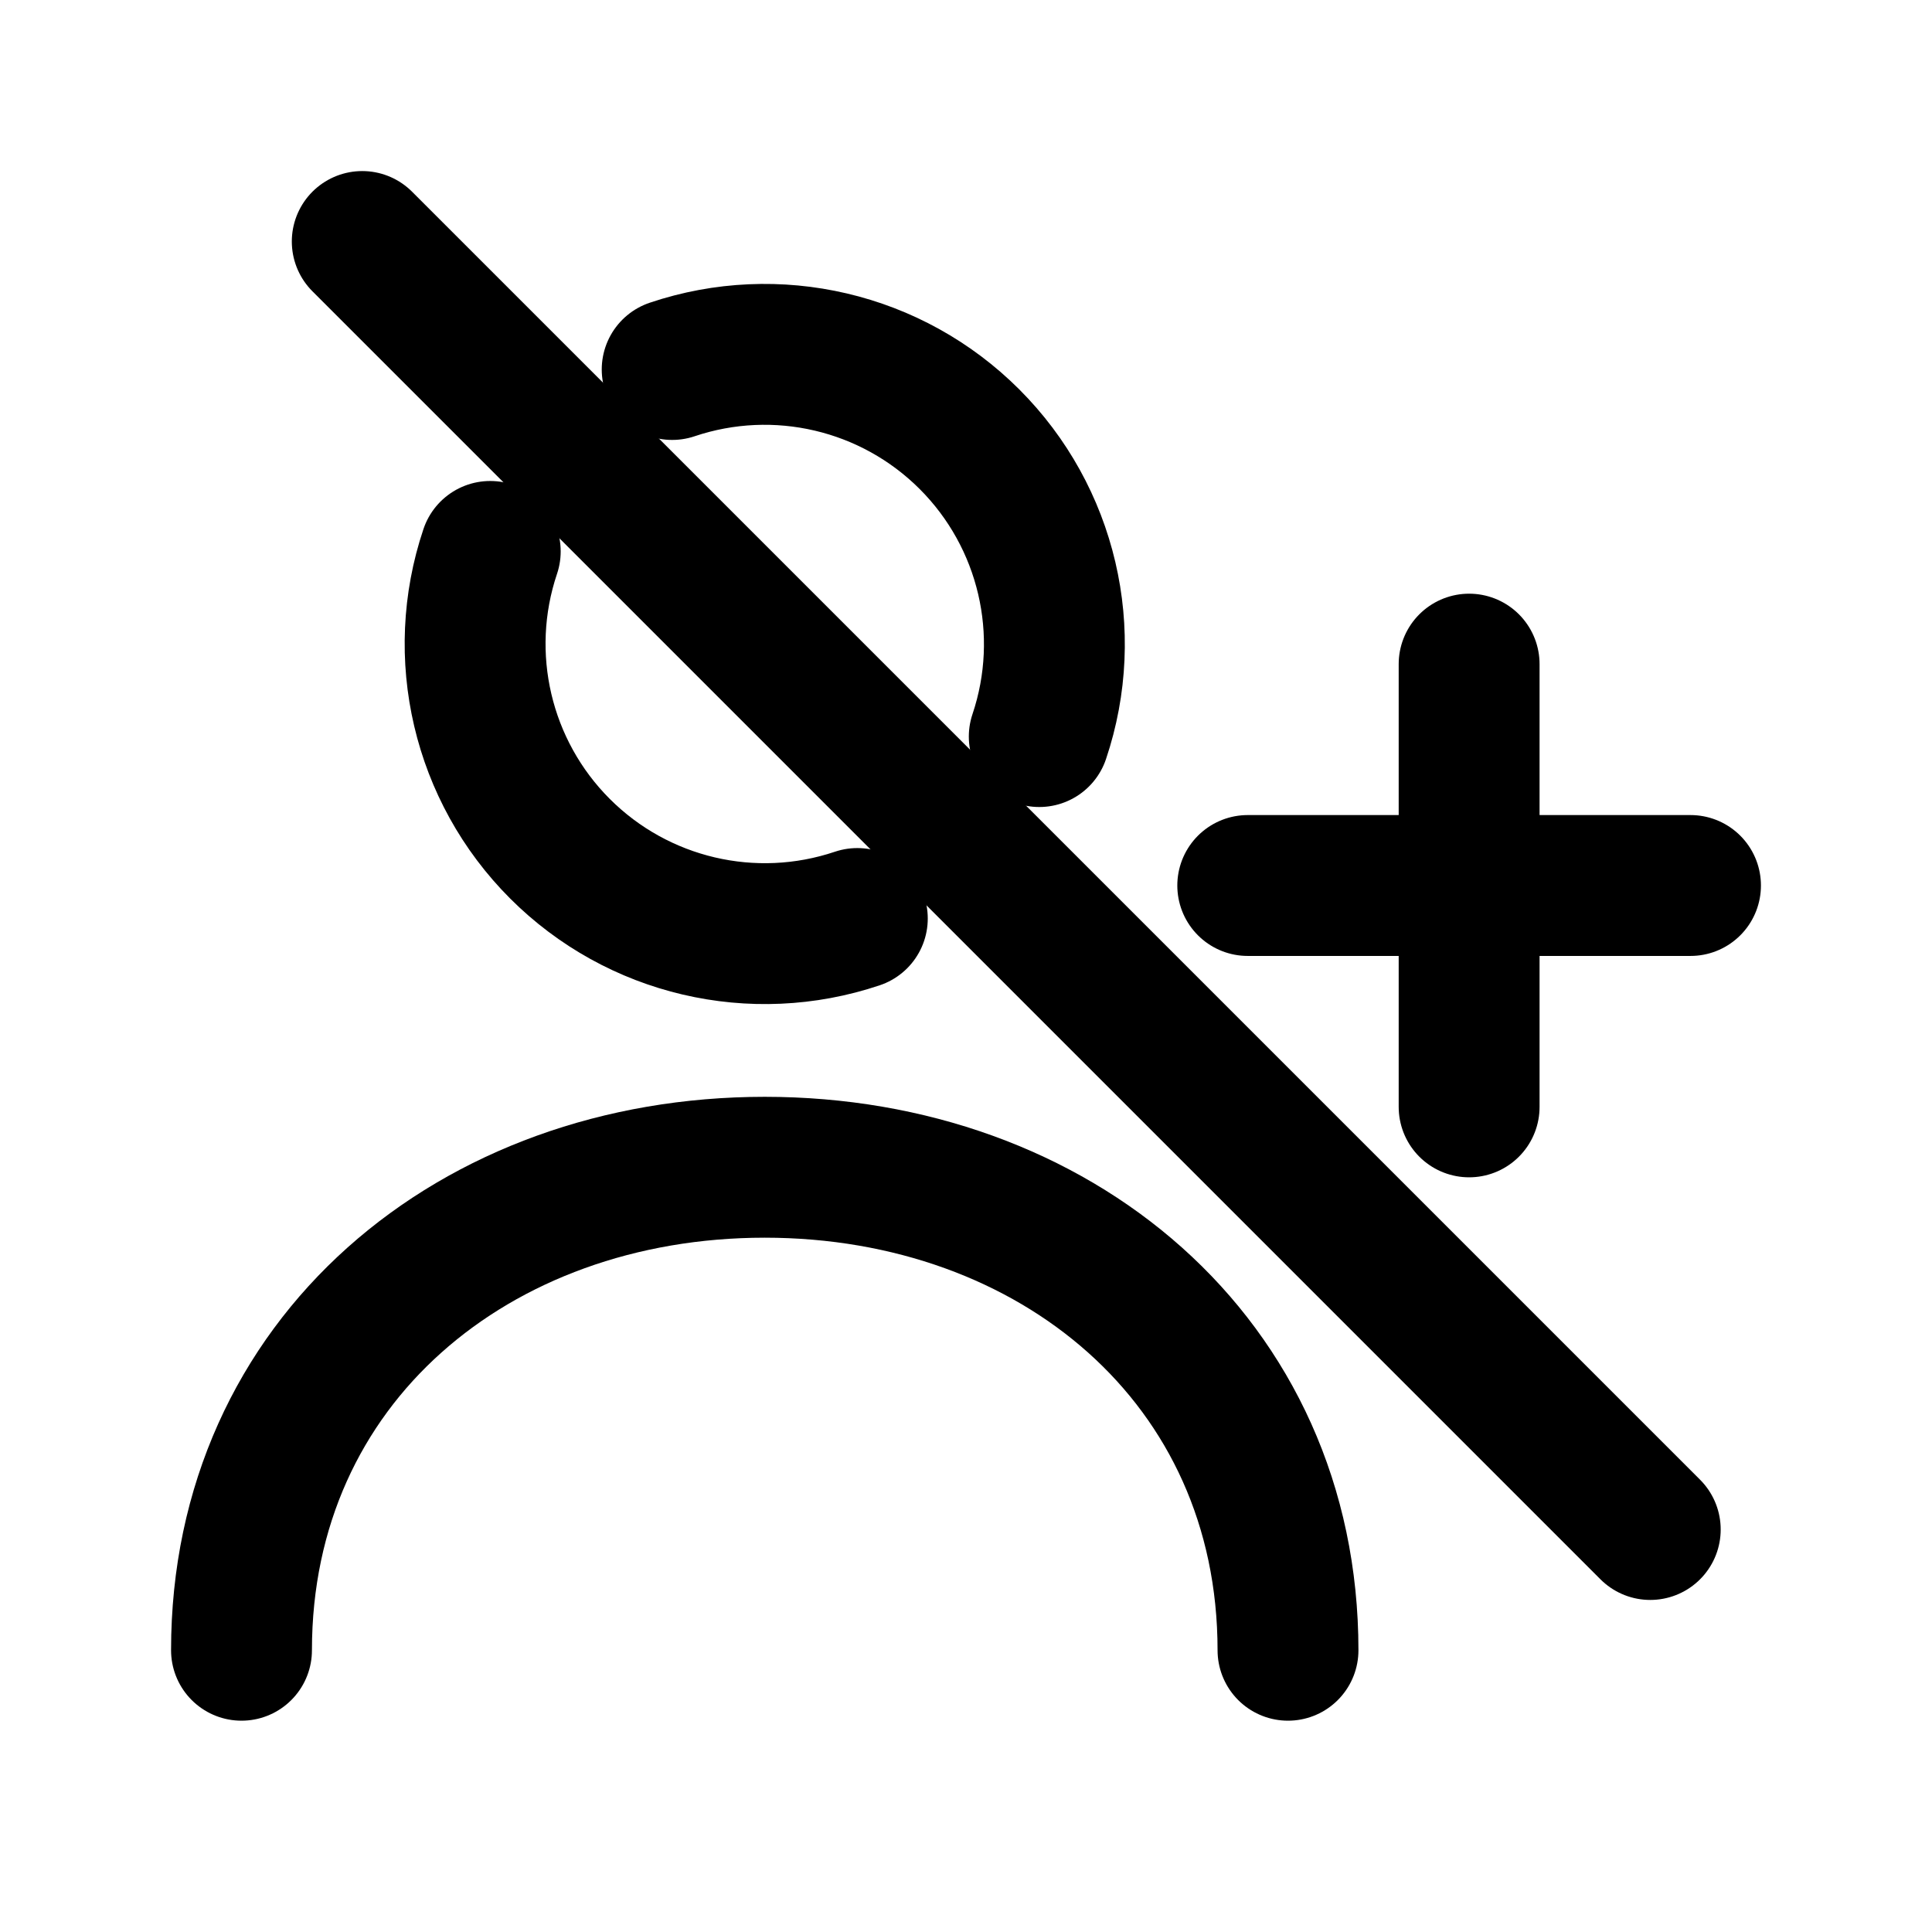
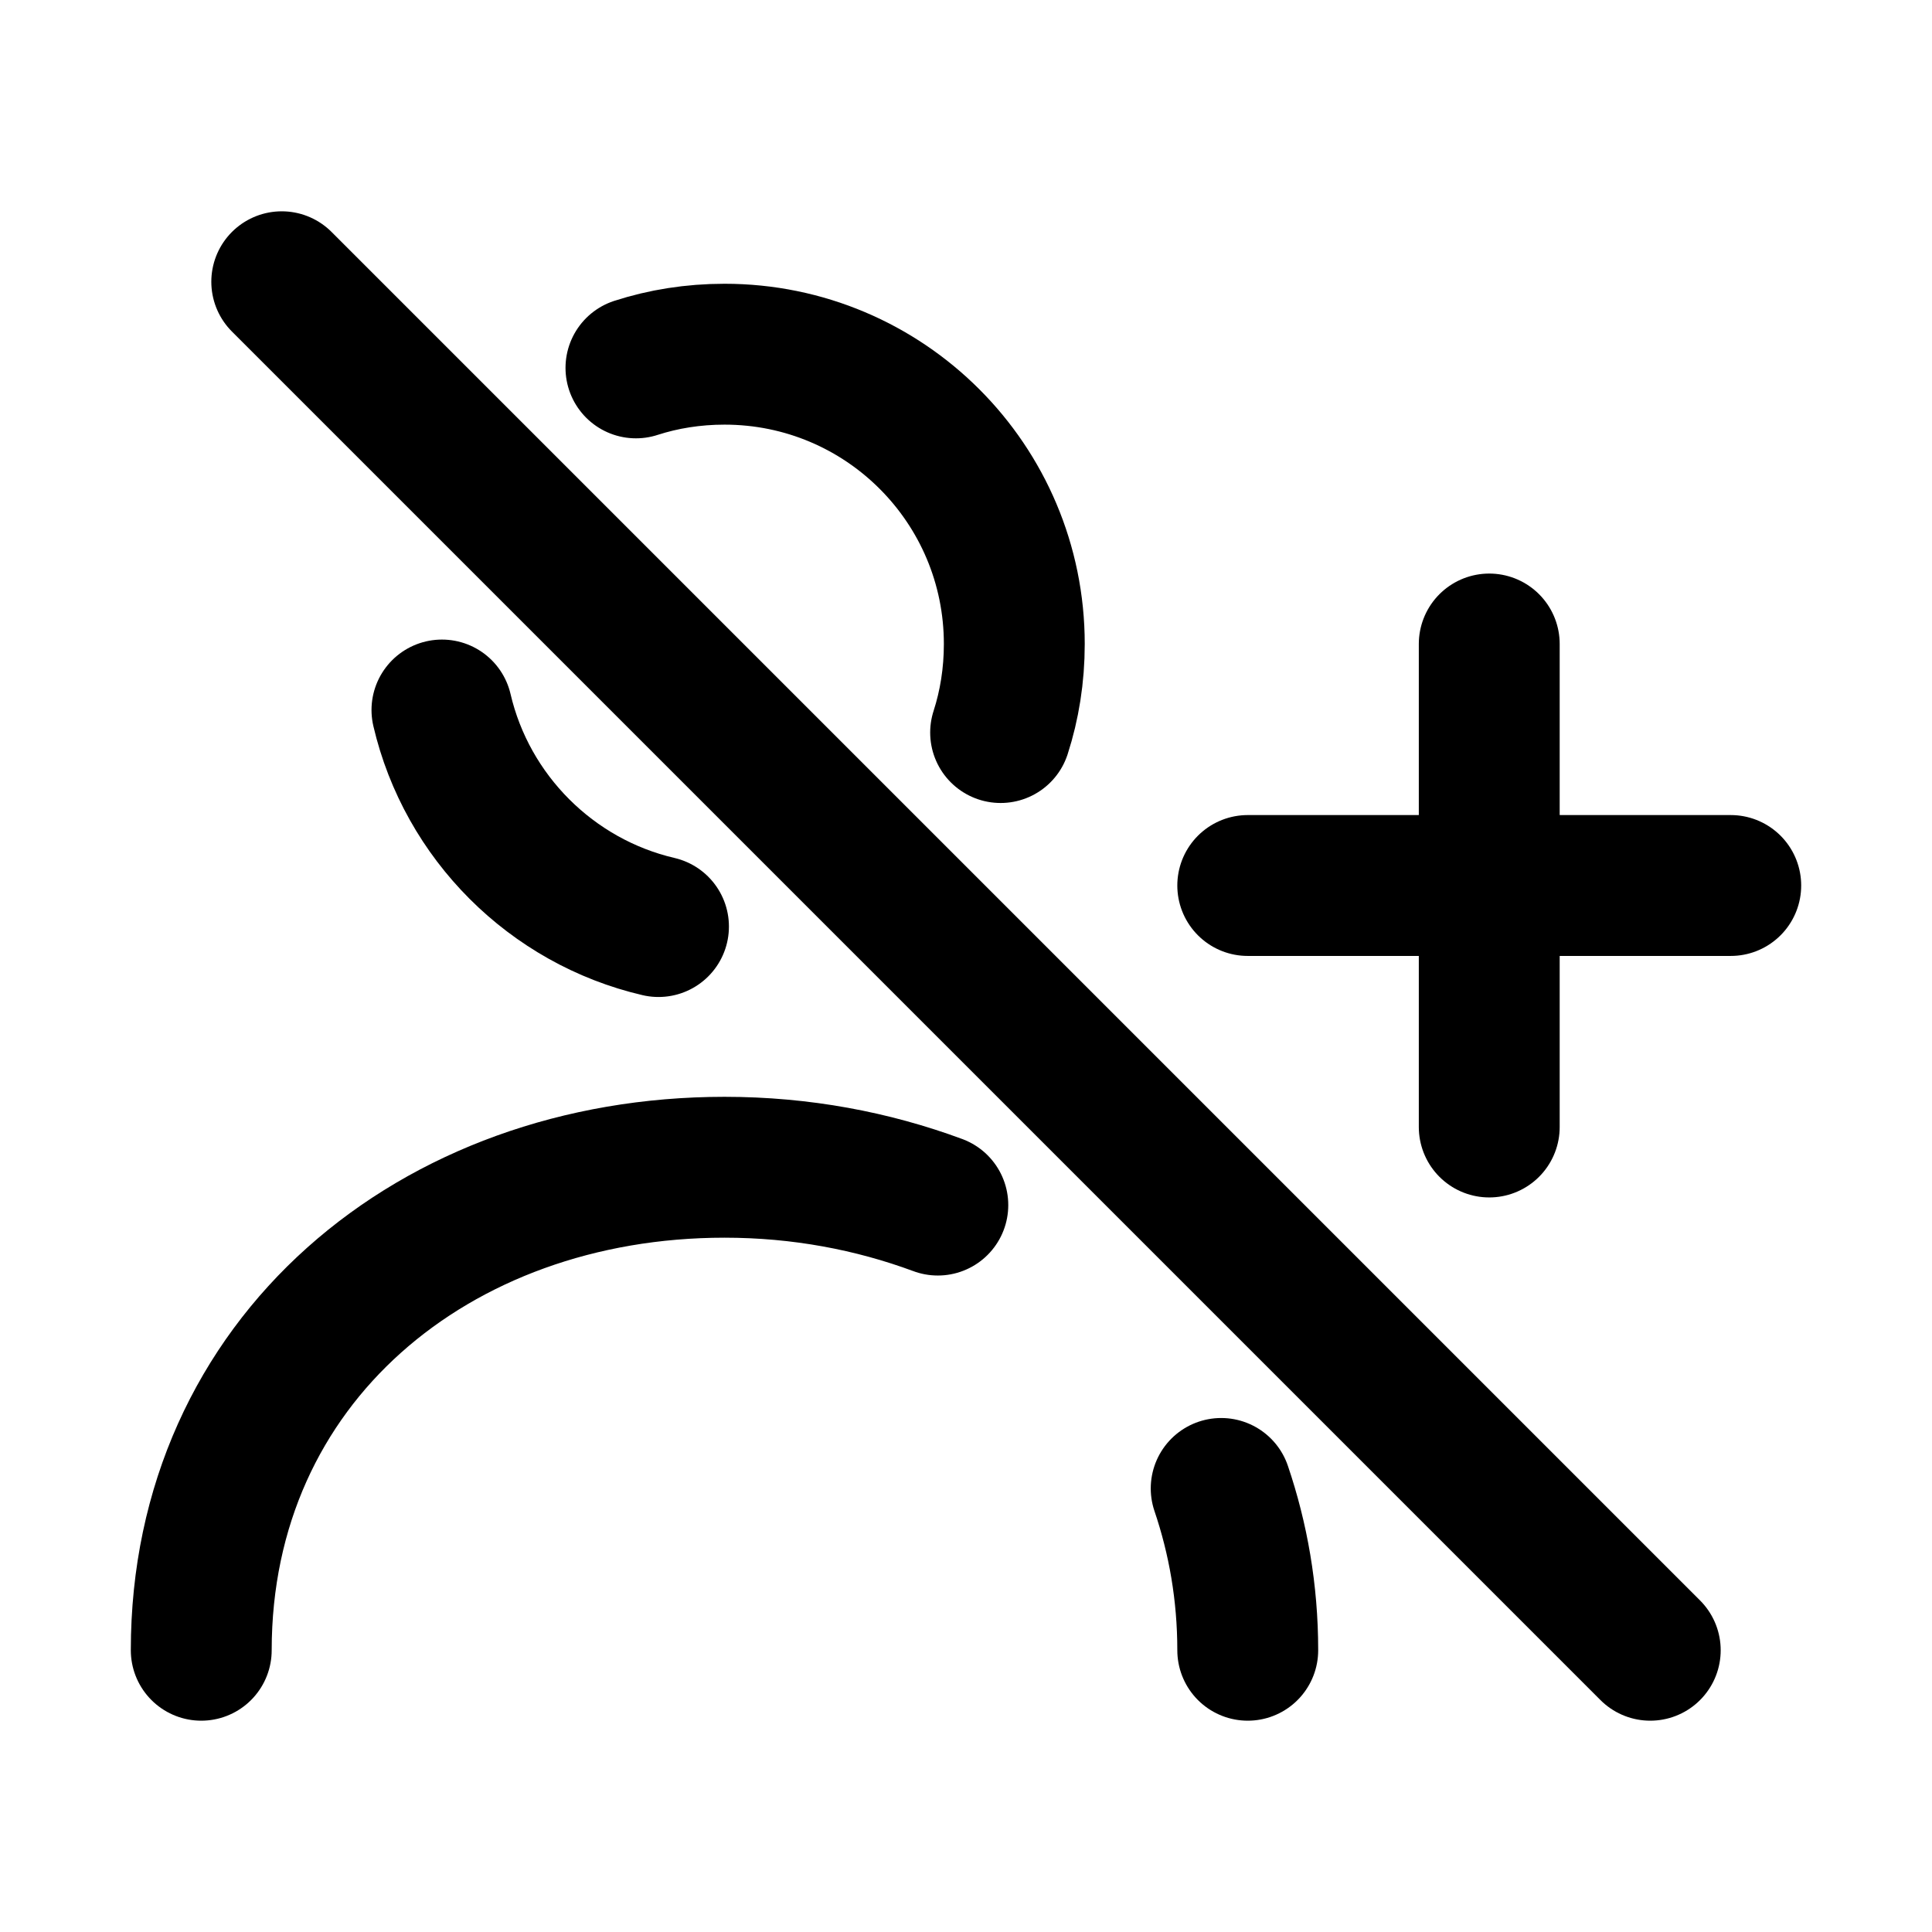
<svg xmlns="http://www.w3.org/2000/svg" width="24" height="24" viewBox="0 0 24 24" fill="none" stroke="currentColor" stroke-width="1.75" stroke-linecap="round" stroke-linejoin="round" class="afroicon afroicon-ui-user-plus-off">
-   <path d="M8.35 4.59A3.6 3.6 0 0 1 12.91 9.15" />
-   <path d="M10.65 11.41A3.6 3.6 0 0 1 6.09 6.85" />
-   <path d="M3 20.5C3 16.9 5.9 14.5 9.5 14.5S16 16.9 16 20.5" />
-   <path d="M18.25 8.25V13.75M15.5 11H21" />
-   <path d="M4.5 3L20.5 19" />
+   <path d="M7.9 4.57C8.24 4.46 8.61 4.4 9 4.4C10.99 4.4 12.6 6.01 12.6 8C12.6 8.39 12.54 8.76 12.43 9.1" />
+   <path d="M8.18 11.51C6.85 11.2 5.8 10.15 5.49 8.82" />
+   <path d="M2.5 20.5C2.5 16.9 5.4 14.5 9 14.5C9.95 14.5 10.84 14.67 11.65 14.97" />
+   <path d="M15.17 18.49C15.38 19.11 15.5 19.78 15.5 20.5" />
+   <path d="M18.5 8L18.5 14" />
+   <path d="M15.5 11L21.5 11" />
+   <path d="M3.5 3.5L20.5 20.5" />
</svg>
